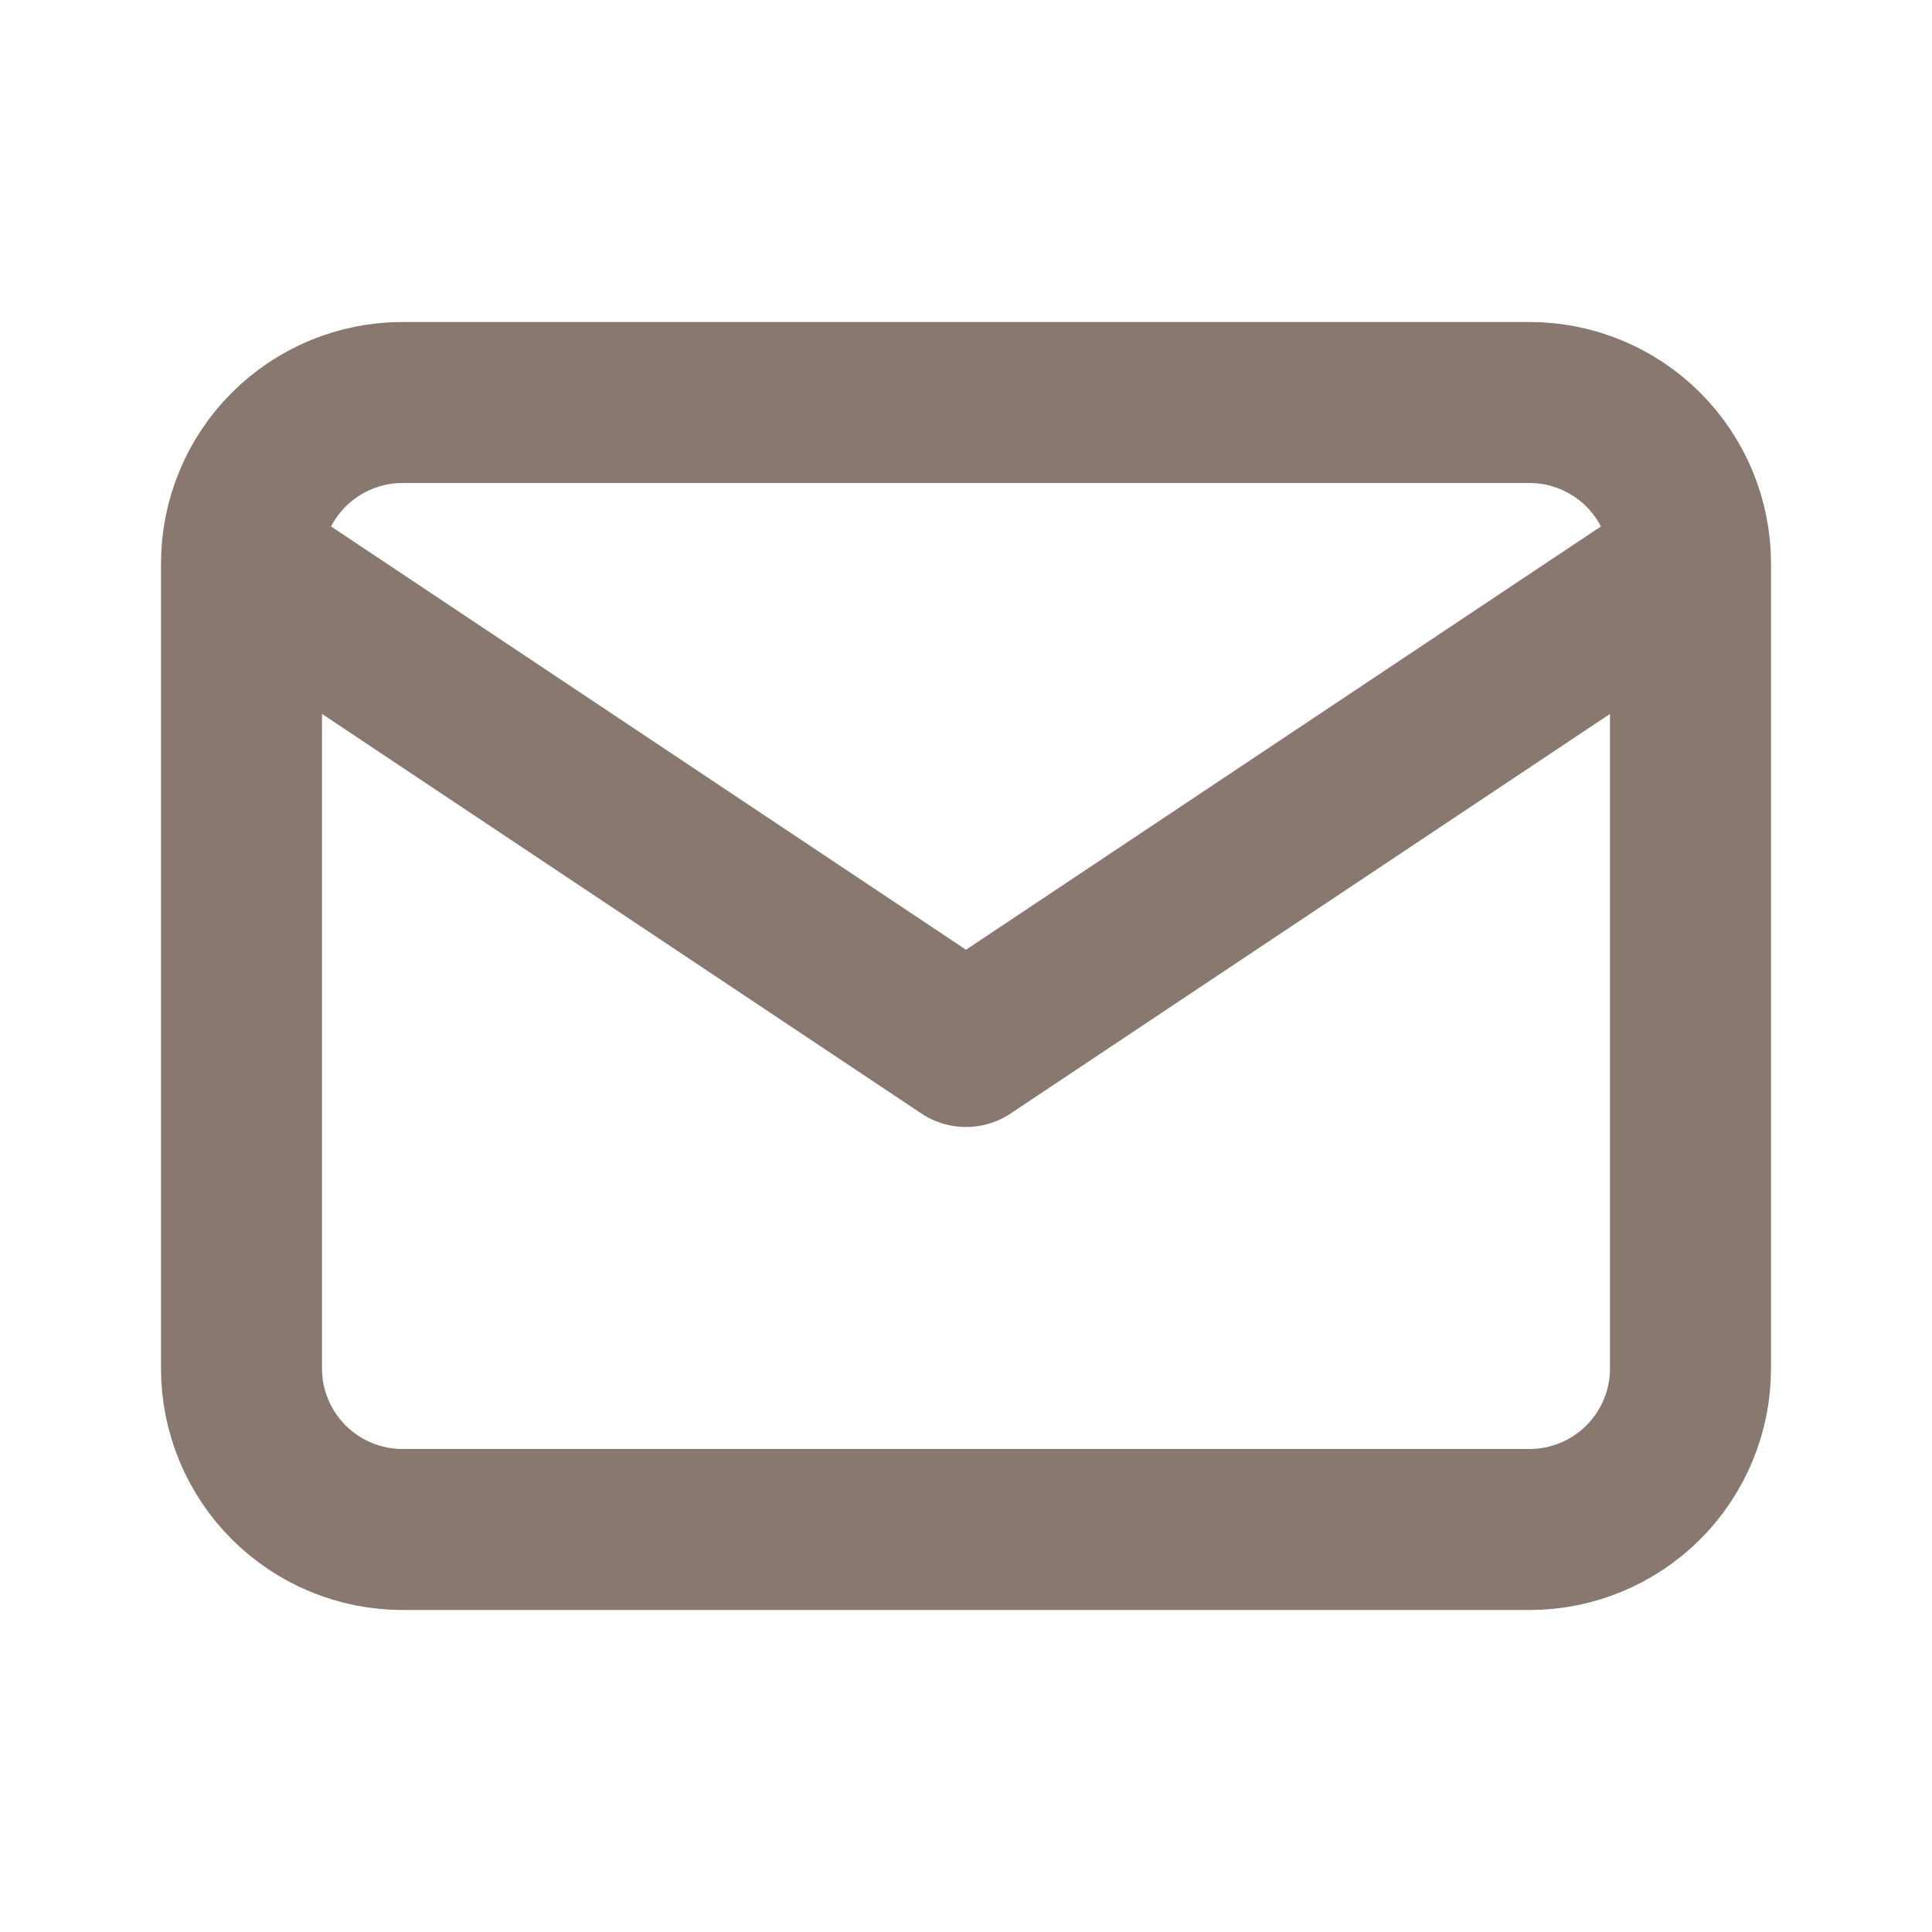
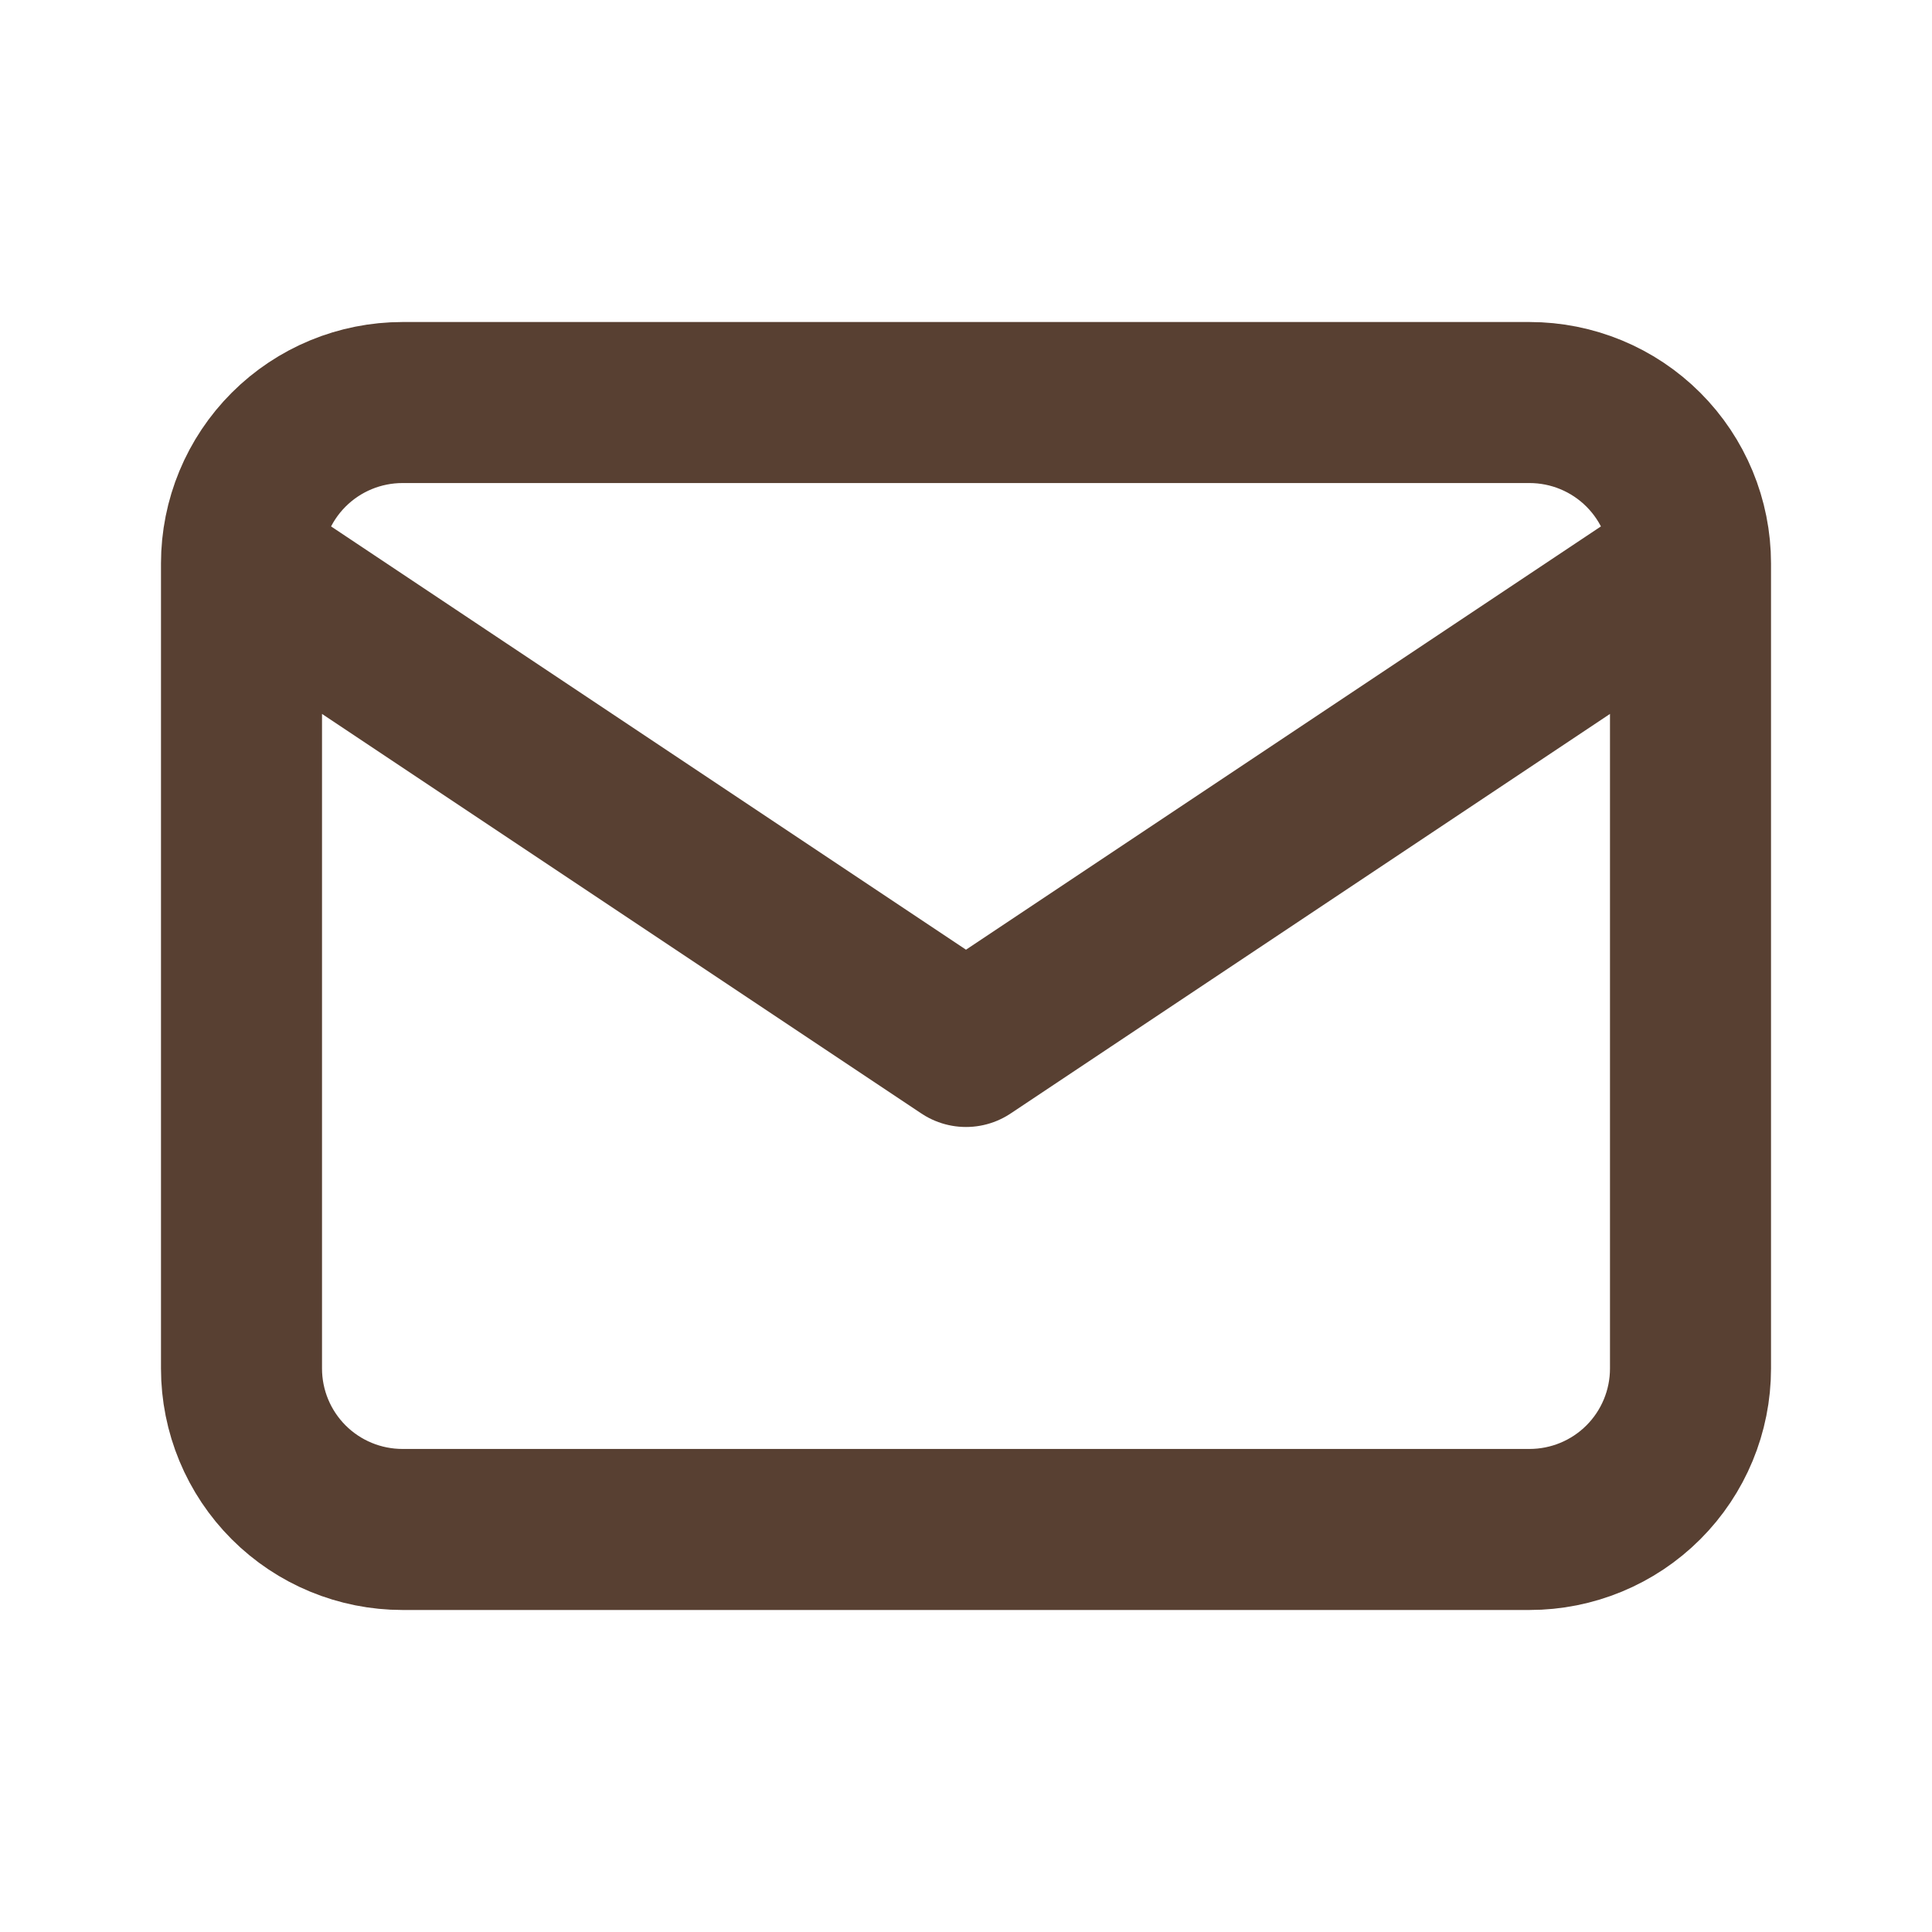
- <svg xmlns="http://www.w3.org/2000/svg" preserveAspectRatio="none" overflow="visible" style="display: block;" width="24" height="24" viewBox="0 0 24 24" fill="none">
+ <svg xmlns="http://www.w3.org/2000/svg" width="20" height="20" viewBox="0 0 20 20" fill="none">
  <g id="tabler-icon-mail">
-     <path id="Vector" d="M3 7C3 6.47 3.211 5.961 3.586 5.586C3.961 5.211 4.47 5 5 5H19C19.53 5 20.039 5.211 20.414 5.586C20.789 5.961 21 6.47 21 7M3 7V17C3 17.53 3.211 18.039 3.586 18.414C3.961 18.789 4.47 19 5 19H19C19.53 19 20.039 18.789 20.414 18.414C20.789 18.039 21 17.53 21 17V7M3 7L12 13L21 7" stroke="#584032" stroke-opacity="0.7" stroke-width="2" stroke-linecap="round" stroke-linejoin="round" />
+     <path id="Vector" d="M2.5 5.833C2.5 5.391 2.676 4.967 2.988 4.655C3.301 4.342 3.725 4.167 4.167 4.167H15.833C16.275 4.167 16.699 4.342 17.012 4.655C17.324 4.967 17.5 5.391 17.5 5.833M2.5 5.833V14.167C2.5 14.609 2.676 15.033 2.988 15.345C3.301 15.658 3.725 15.833 4.167 15.833H15.833C16.275 15.833 16.699 15.658 17.012 15.345C17.324 15.033 17.5 14.609 17.5 14.167V5.833M2.5 5.833L10 10.833L17.5 5.833" stroke="#584032" stroke-width="1.667" stroke-linecap="round" stroke-linejoin="round" />
  </g>
</svg>
